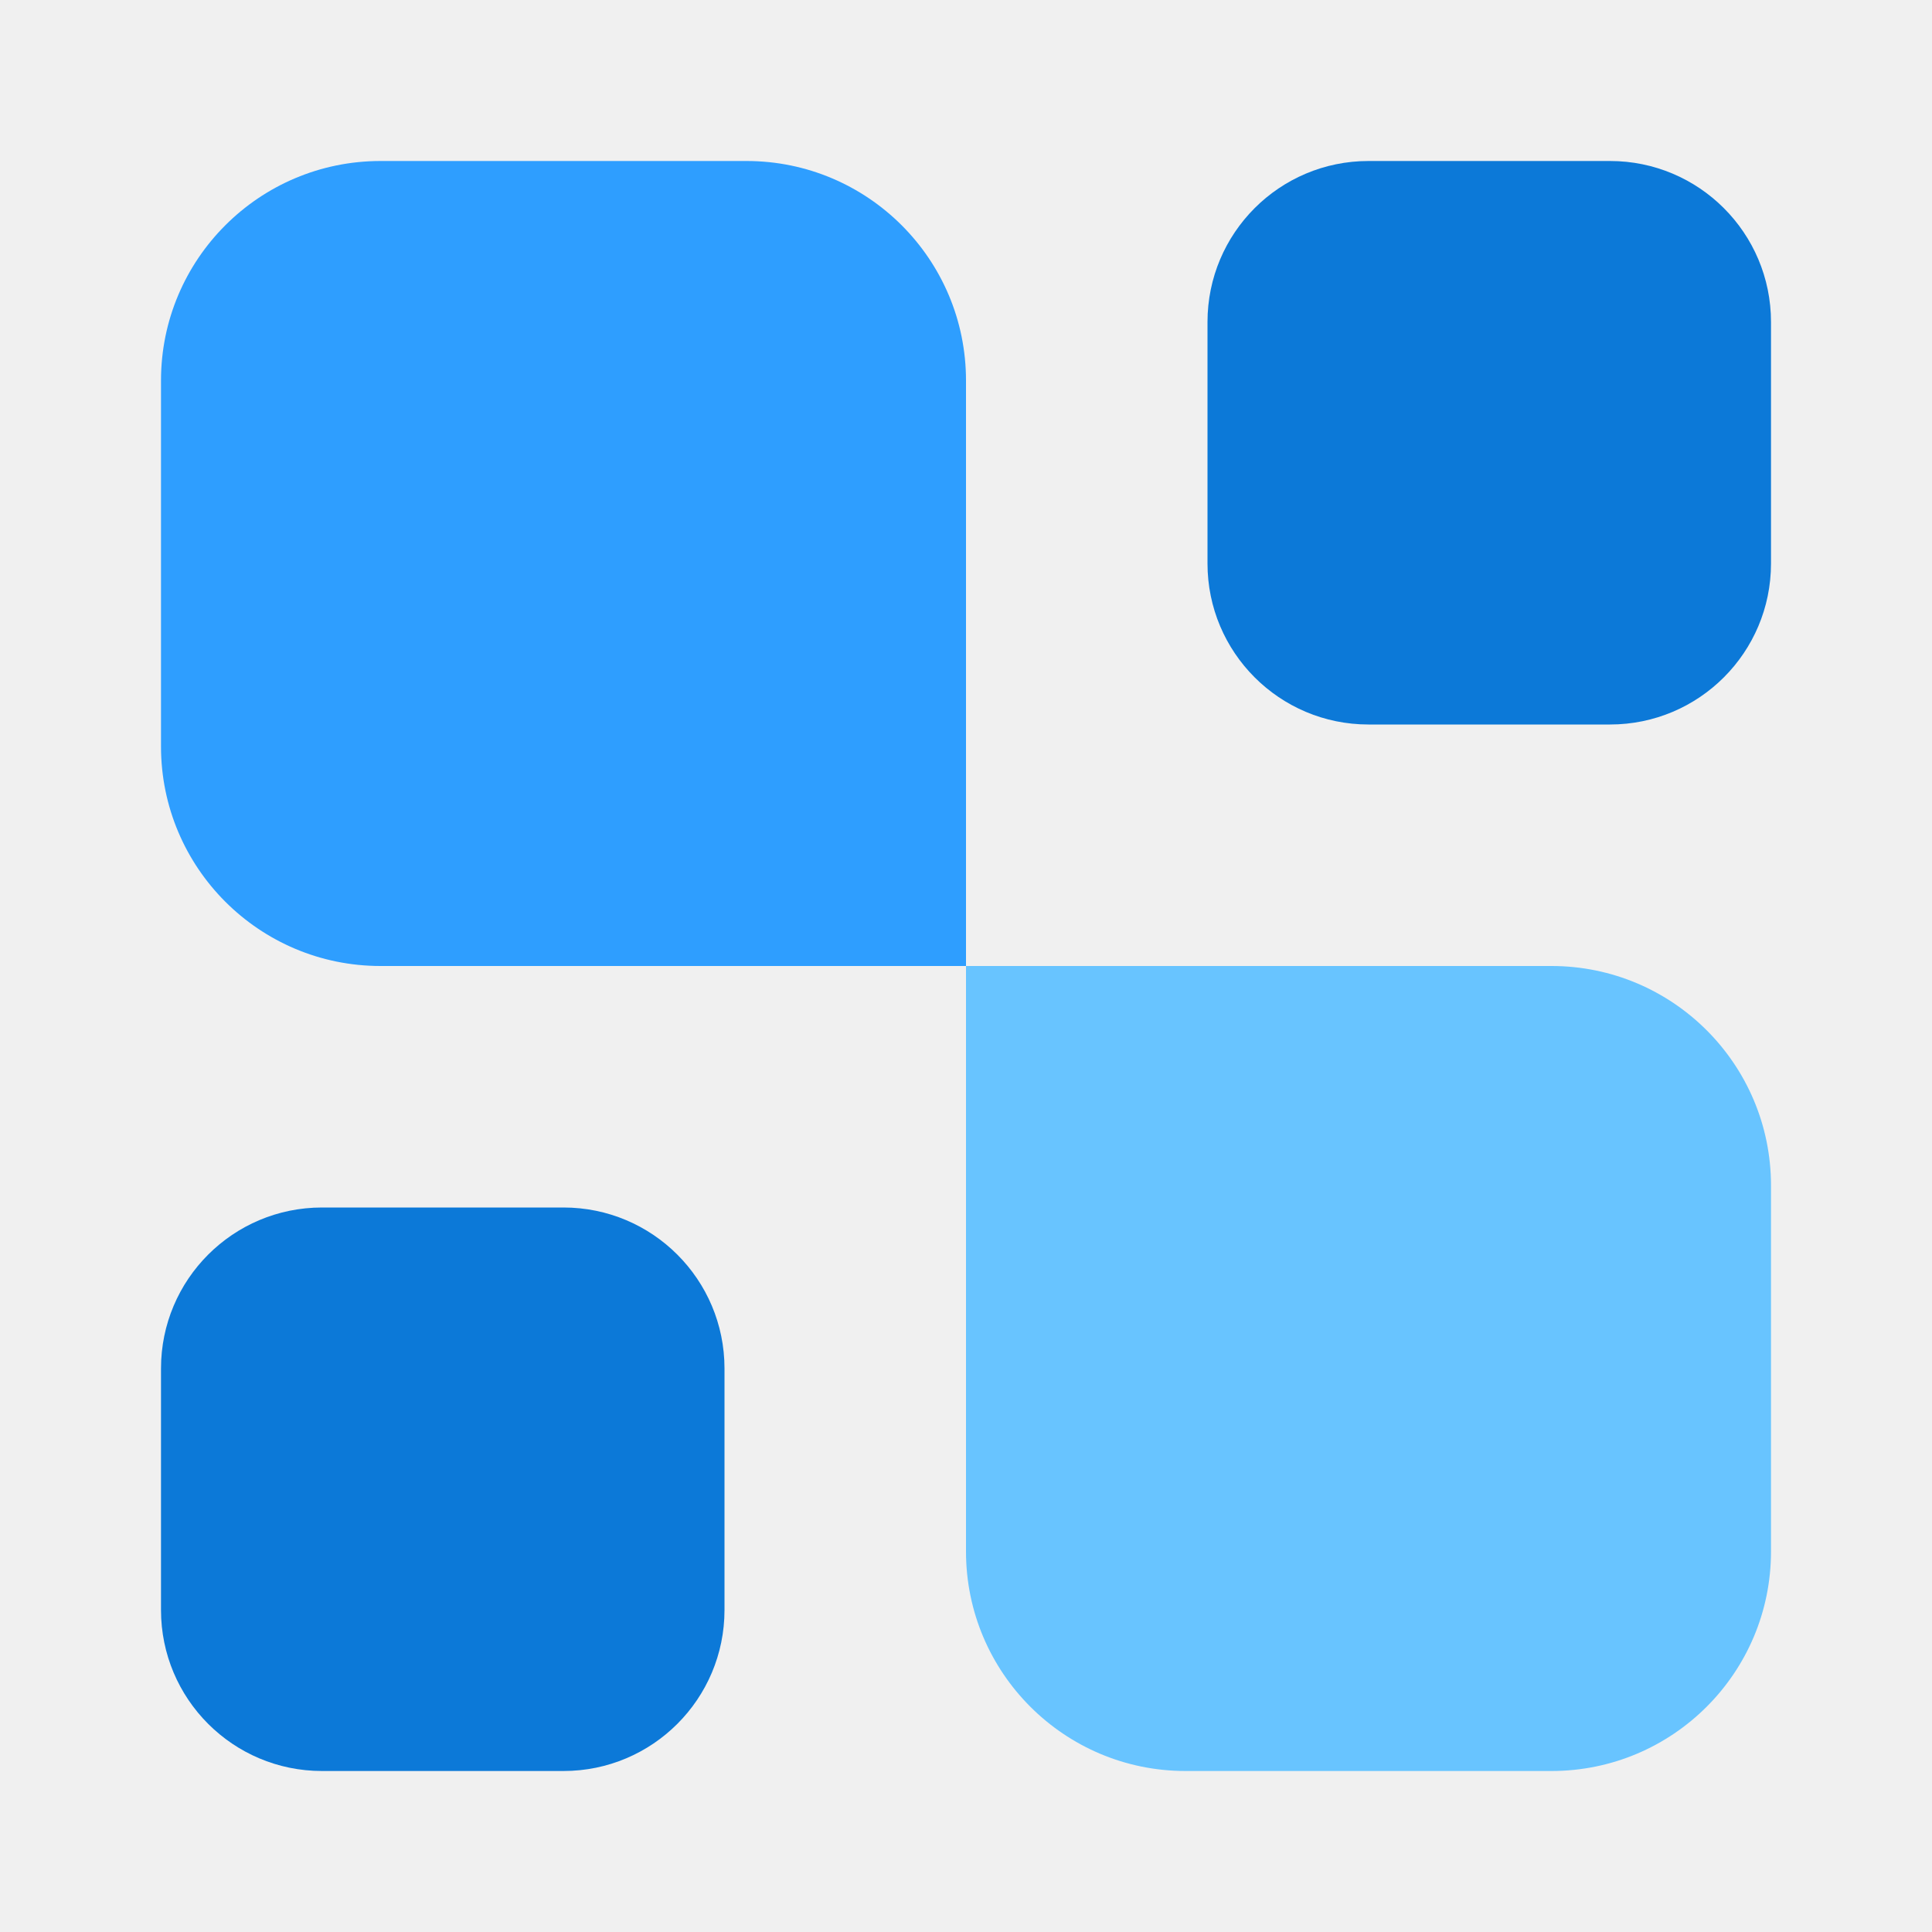
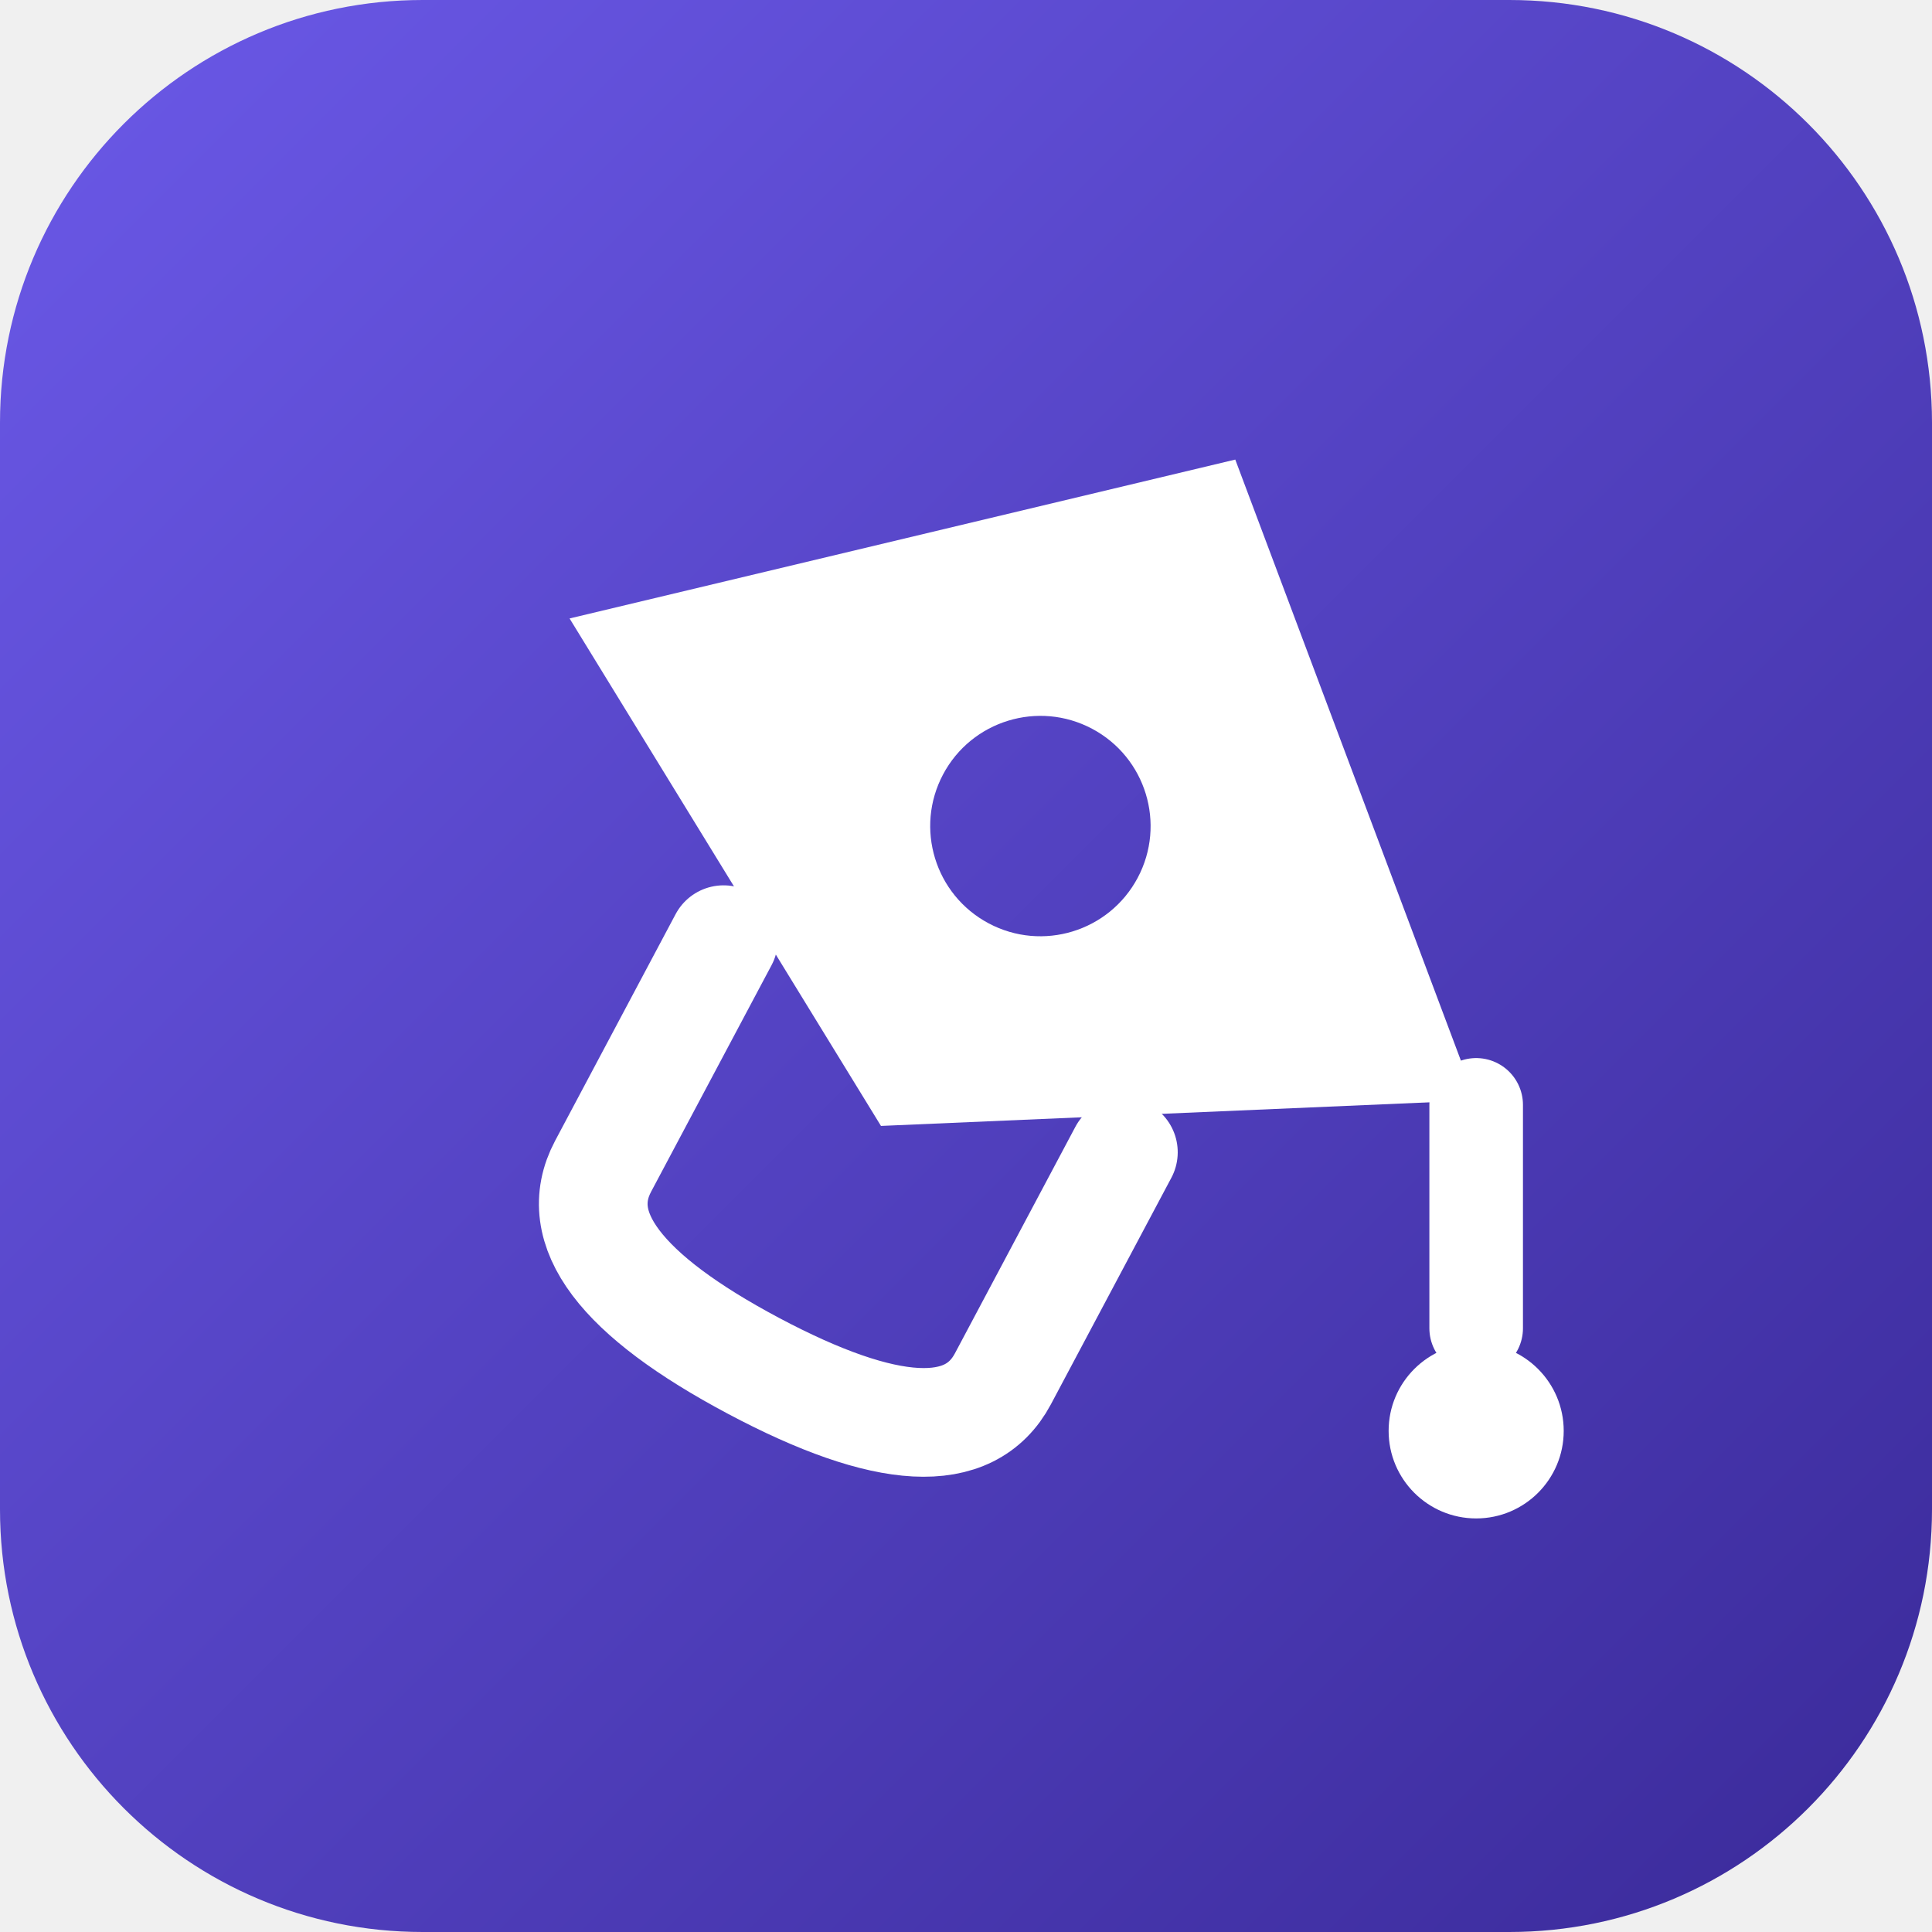
- <svg xmlns="http://www.w3.org/2000/svg" width="24" height="24" viewBox="0 0 24 24" fill="none">
-   <path d="M22 19.273C22 20.779 20.779 22 19.273 22H14.727C13.221 22 12 20.779 12 19.273V12H19.273C20.779 12 22 13.221 22 14.727V19.273Z" fill="#68C4FF" />
-   <path d="M20 2C21.105 2 22 2.895 22 4V7C22 8.105 21.105 9 20 9H17C15.895 9 15 8.105 15 7V4C15 2.895 15.895 2 17 2H20Z" fill="#0C79D8" />
-   <path d="M7 15C8.105 15 9 15.895 9 17V20C9 21.105 8.105 22 7 22H4C2.895 22 2 21.105 2 20V17C2 15.895 2.895 15 4 15H7Z" fill="#0C79D8" />
-   <path d="M12 12H4.727C3.221 12 2 10.779 2 9.273V4.727C2 3.221 3.221 2 4.727 2H9.273C10.779 2 12 3.221 12 4.727V12Z" fill="#2E9EFF" />
+ <svg xmlns="http://www.w3.org/2000/svg" viewBox="0 0 64 64" width="64" height="64">
+   <defs>
+     <linearGradient id="tile" x1="0" y1="0" x2="1" y2="1">
+       <stop offset="0" stop-color="#6b59e8" />
+       <stop offset="1" stop-color="#3a2a99" />
+     </linearGradient>
+   </defs>
+   <rect width="64" height="64" rx="14" fill="url(#tile)" />
+   <g transform="rotate(28 32 32)">
+     <path fill="#ffffff" fill-rule="evenodd" d="M32 13 49 28 32 38 15 28Z M32 23.1a3.65 3.65 0 1 0 0 7.3 3.65 3.65 0 1 0 0-7.3Z" />
+     <path fill="none" stroke="#ffffff" stroke-width="3.6" stroke-linecap="round" d="M24.5 35V43.5Q24.5 47 32 47Q39.5 47 39.5 43.5V35" />
+   </g>
+   <path d="M48.9 36.6v7.4" stroke="#ffffff" stroke-width="3.1" stroke-linecap="round" />
+   <circle cx="48.9" cy="47.4" r="2.9" fill="#ffffff" />
</svg>
